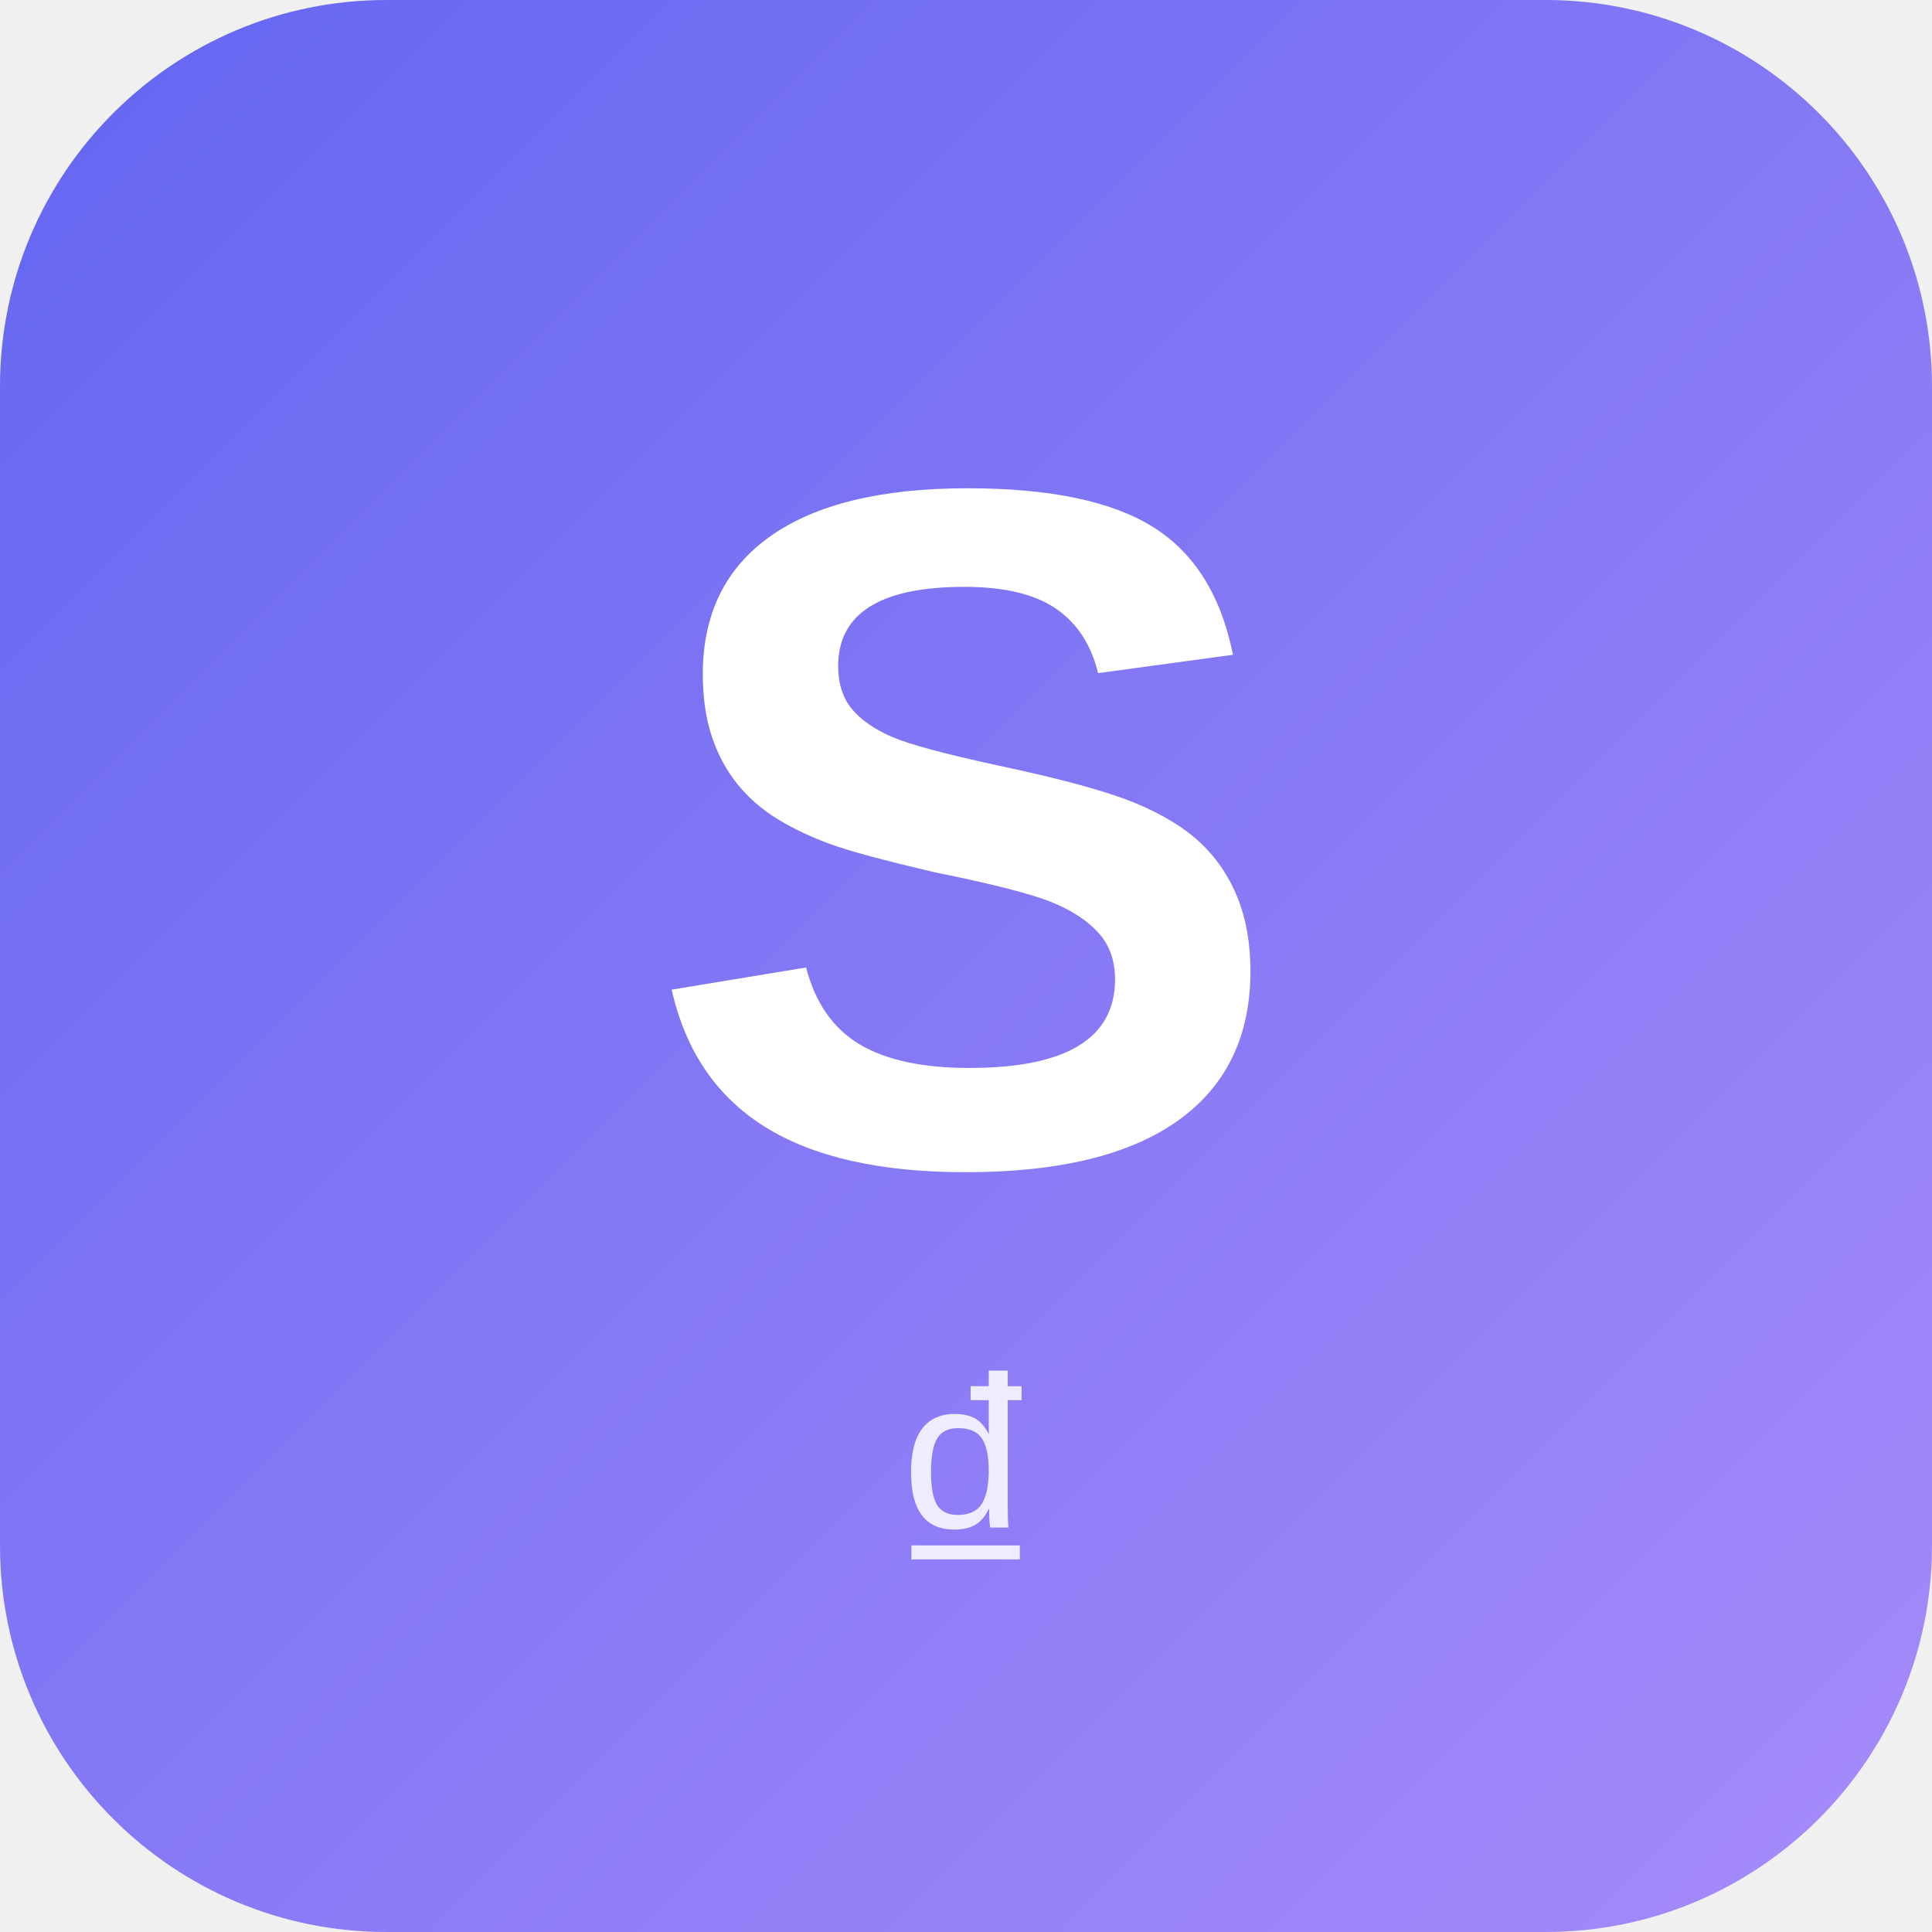
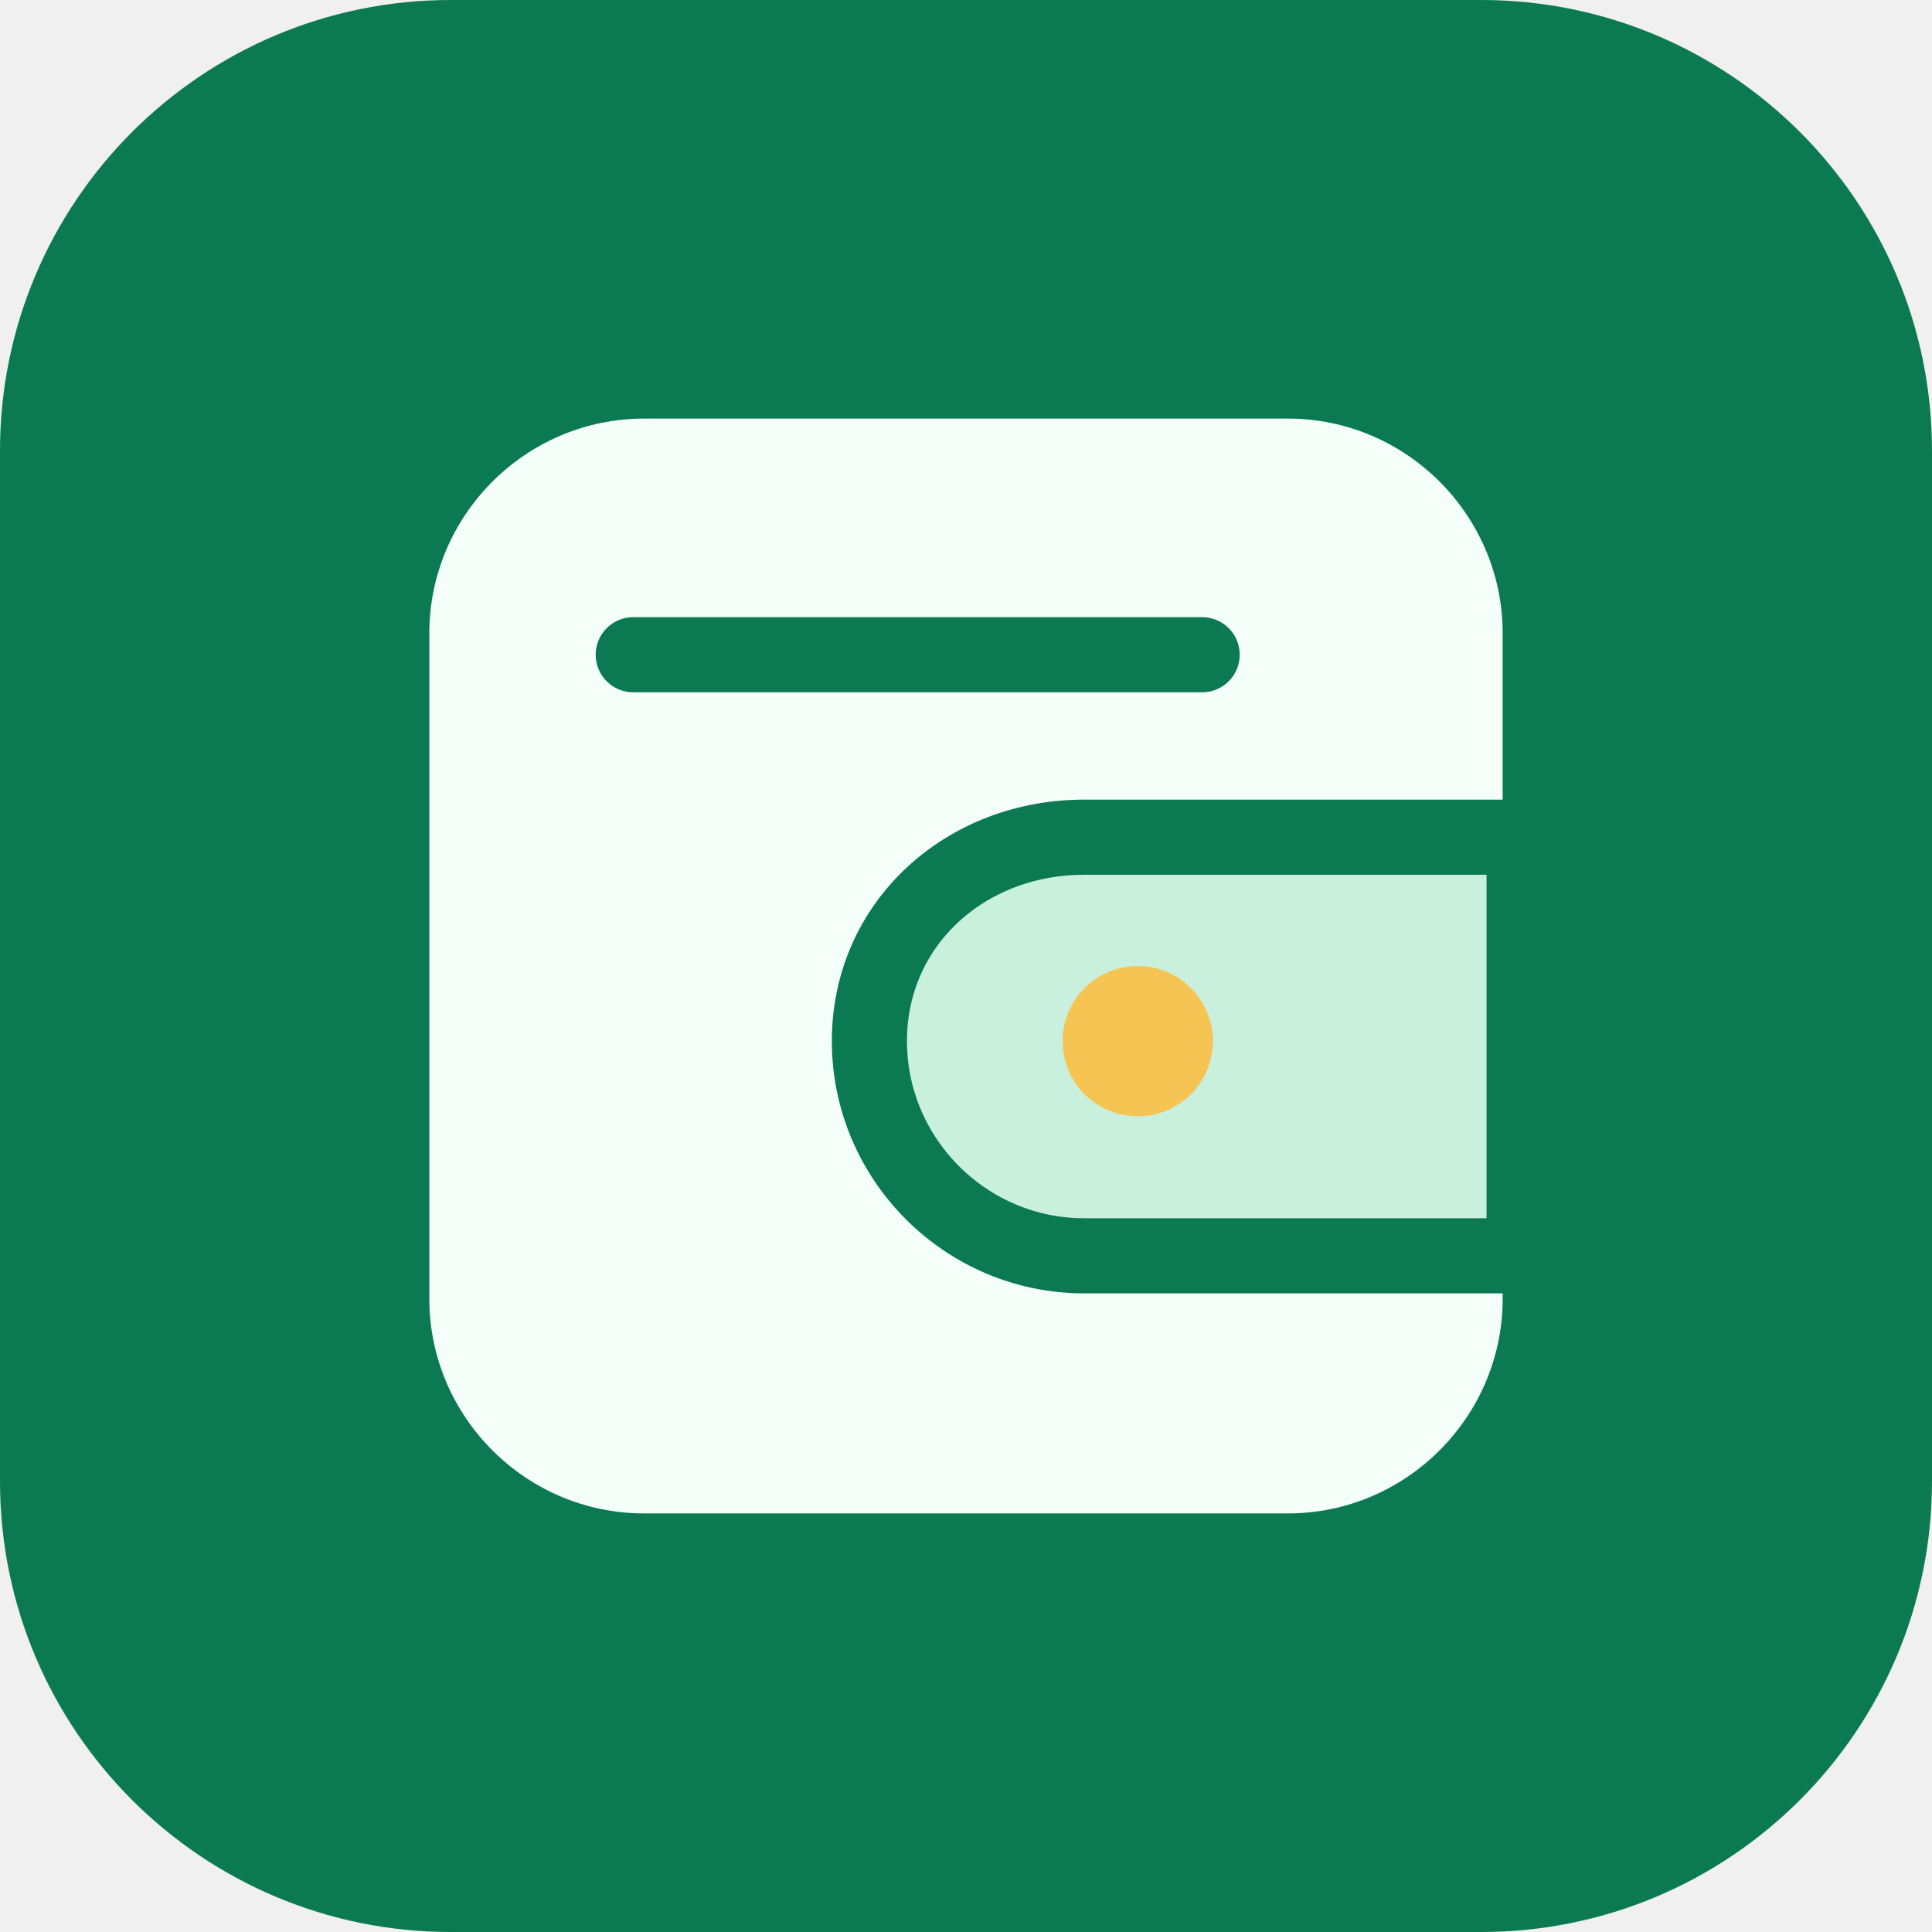
- <svg xmlns="http://www.w3.org/2000/svg" width="192" height="192" viewBox="0 0 192 192">
-   <defs>
-     <linearGradient id="bg" x1="0%" y1="0%" x2="100%" y2="100%">
-       <stop offset="0%" style="stop-color:#6366f1" />
-       <stop offset="100%" style="stop-color:#a78bfa" />
-     </linearGradient>
-   </defs>
-   <rect width="192" height="192" rx="38.4" fill="url(#bg)" />
-   <text x="96" y="88.32" text-anchor="middle" dominant-baseline="middle" fill="white" font-family="Arial,sans-serif" font-weight="bold" font-size="96">S</text>
-   <text x="96" y="149.76" text-anchor="middle" dominant-baseline="middle" fill="rgba(255,255,255,0.85)" font-family="Arial,sans-serif" font-size="30.72">₫</text>
+ <svg xmlns="http://www.w3.org/2000/svg" width="192" height="192" viewBox="0 0 180 180" role="img" aria-labelledby="title">
+   <rect width="180" height="180" rx="42" fill="#0B7A53" />
+   <path d="M40 59c0-11 9-20 20-20h60c11 0 20 9 20 20v62c0 11-9 20-20 20H60c-11 0-20-9-20-20V59Z" fill="#F5FFF9" />
+   <path d="M59 61h53" fill="none" stroke="#0B7A53" stroke-width="7" stroke-linecap="round" />
+   <path d="M101 78h41v39h-41c-11 0-20-9-20-20s9-19 20-19Z" fill="#C9F0DD" stroke="#0B7A53" stroke-width="7" stroke-linejoin="round" />
+   <circle cx="106" cy="97" r="7" fill="#F6C453" />
</svg>
